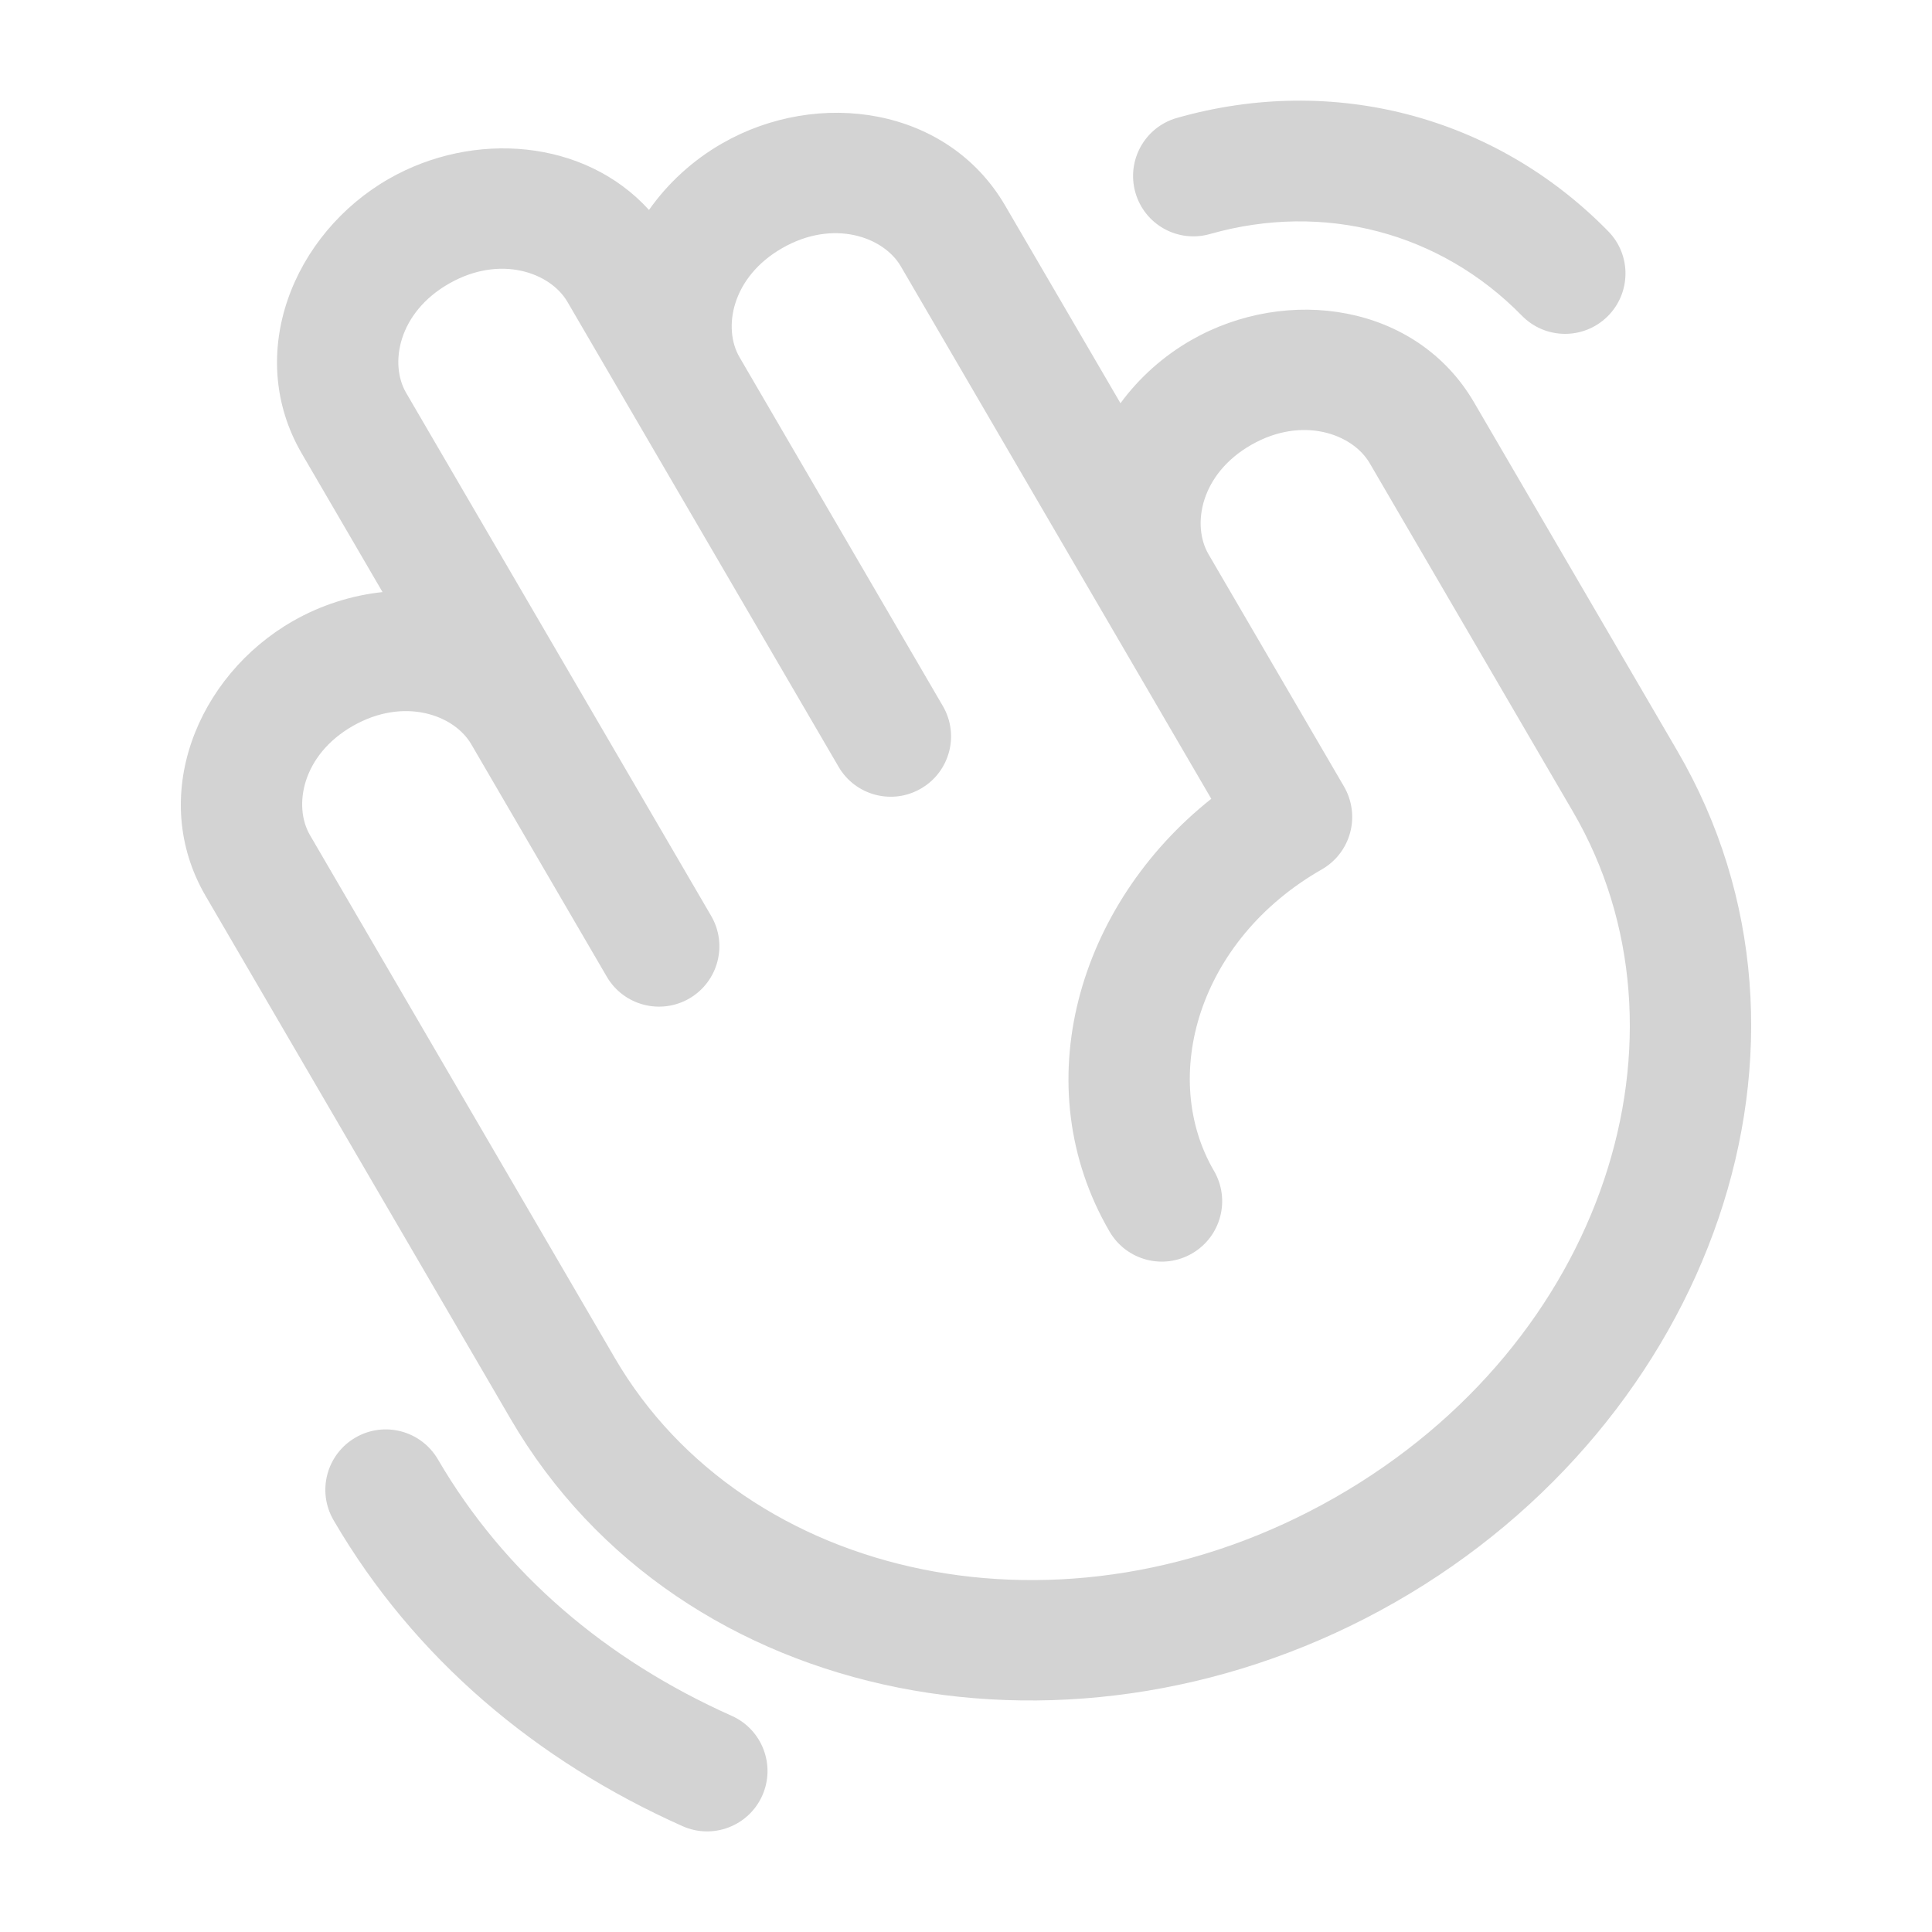
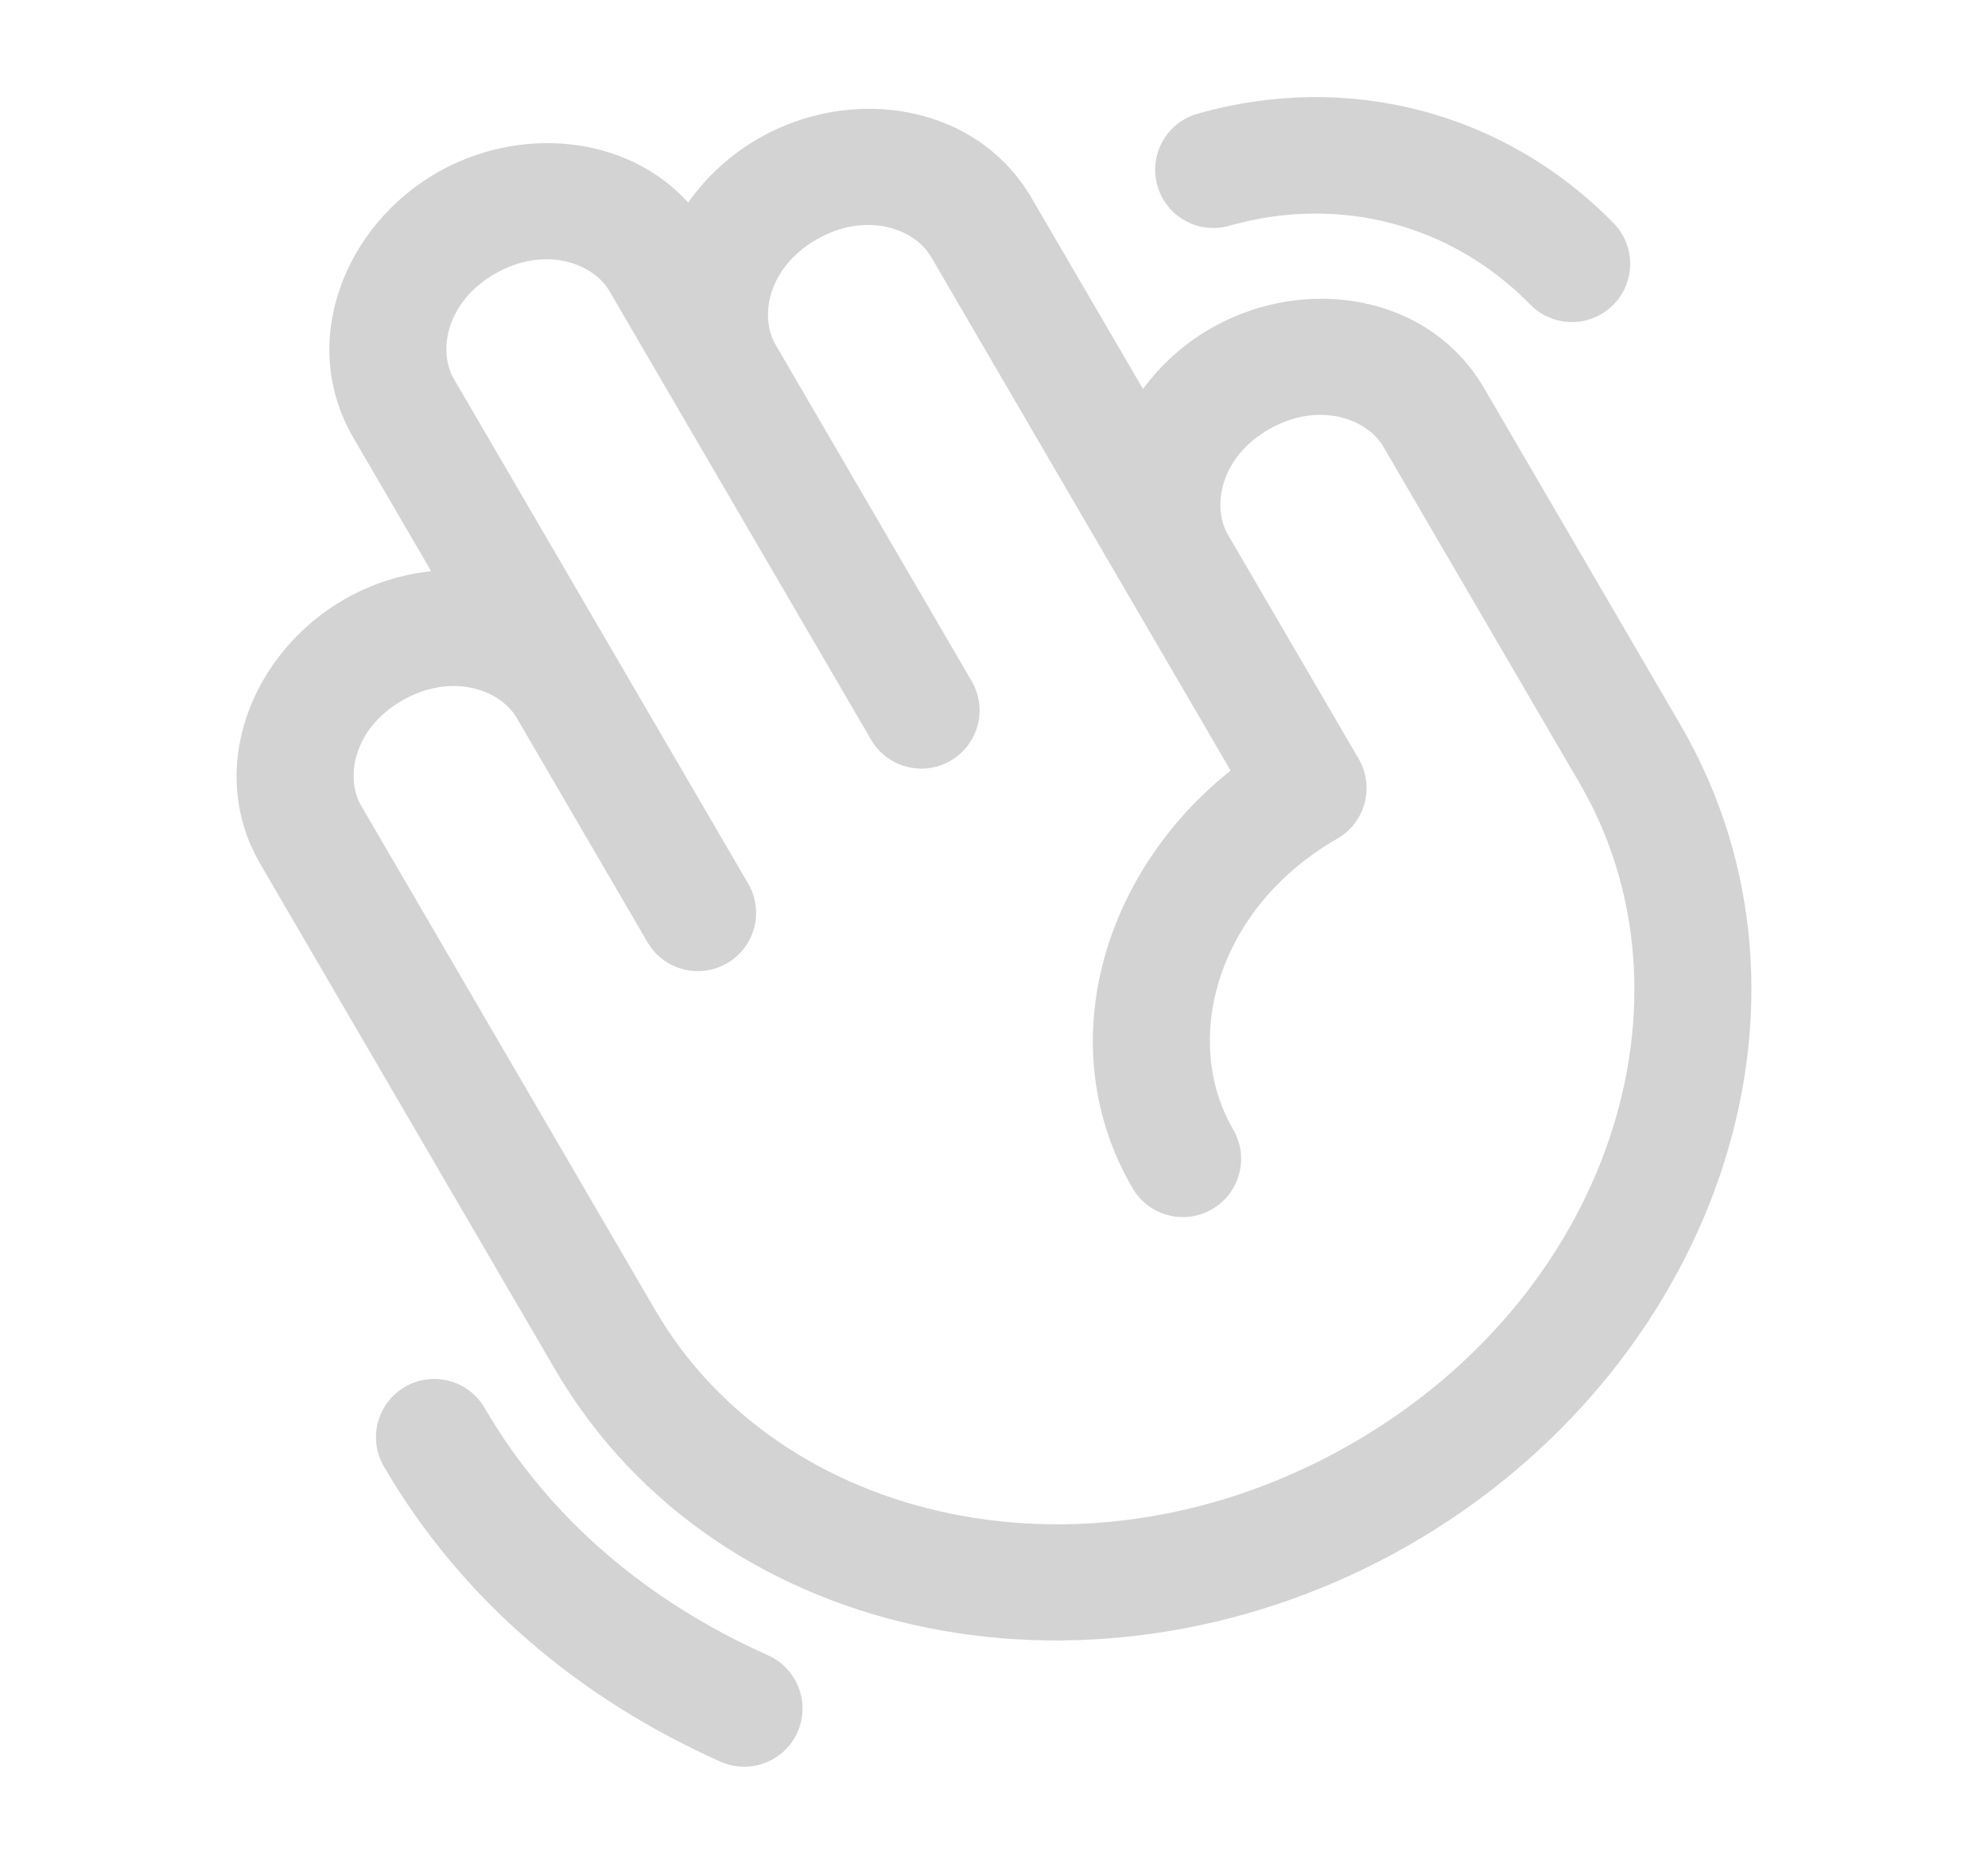
- <svg xmlns="http://www.w3.org/2000/svg" width="800px" height="800px" viewBox="0 0 24 24" fill="none">
+ <svg xmlns="http://www.w3.org/2000/svg" width="32px" height="30px" viewBox="0 0 24 24" fill="none">
  <g id="SVGRepo_bgCarrier" stroke-width="0" />
  <g id="SVGRepo_tracerCarrier" stroke-linecap="round" stroke-linejoin="round" />
  <g id="SVGRepo_iconCarrier">
    <path fill-rule="evenodd" clip-rule="evenodd" d="M18.906 3.922C17.892 2.886 16.446 2.505 15.031 2.907C14.632 3.021 14.217 2.79 14.104 2.391C13.991 1.993 14.222 1.578 14.62 1.465C16.558 0.913 18.575 1.44 19.978 2.873C20.268 3.168 20.263 3.643 19.967 3.933C19.671 4.223 19.196 4.218 18.906 3.922ZM11.19 3.308C10.976 2.941 10.352 2.719 9.719 3.081C9.087 3.442 8.976 4.078 9.187 4.438L11.712 8.77C11.921 9.127 11.8 9.587 11.442 9.795C11.085 10.004 10.625 9.883 10.417 9.525L7.891 5.194C7.891 5.194 7.891 5.194 7.891 5.194L7.049 3.75C6.835 3.383 6.211 3.161 5.578 3.523C4.946 3.884 4.835 4.52 5.045 4.88L8.834 11.377C9.043 11.735 8.922 12.194 8.564 12.403C8.206 12.611 7.747 12.491 7.538 12.133L5.854 9.245C5.64 8.878 5.017 8.656 4.383 9.018C3.752 9.379 3.64 10.014 3.851 10.375L7.639 16.872C9.248 19.631 13.219 20.526 16.586 18.602C19.95 16.679 21.146 12.838 19.541 10.085L17.015 5.754C16.801 5.387 16.177 5.164 15.544 5.526C14.912 5.887 14.802 6.523 15.012 6.884L16.696 9.771C16.796 9.944 16.824 10.15 16.772 10.343C16.72 10.537 16.593 10.701 16.42 10.8C14.877 11.682 14.405 13.386 15.08 14.544C15.289 14.902 15.168 15.361 14.81 15.57C14.452 15.779 13.993 15.658 13.784 15.3C12.725 13.483 13.392 11.237 15.047 9.923L11.19 3.308ZM13.919 5.009L12.486 2.553C11.77 1.325 10.163 1.099 8.975 1.779C8.608 1.988 8.297 2.275 8.062 2.608C7.262 1.727 5.884 1.62 4.833 2.22C3.642 2.901 3.03 4.402 3.75 5.636L4.752 7.355C4.367 7.396 3.985 7.517 3.639 7.715C2.448 8.396 1.835 9.897 2.555 11.131L6.344 17.628C8.454 21.247 13.408 22.146 17.33 19.904C21.254 17.662 22.951 12.955 20.837 9.329L18.311 4.998C17.595 3.771 15.988 3.545 14.8 4.224C14.45 4.424 14.149 4.695 13.919 5.009ZM4.414 17.859C4.772 17.65 5.231 17.771 5.44 18.129C6.267 19.547 7.531 20.619 9.09 21.315C9.468 21.484 9.638 21.927 9.469 22.306C9.3 22.684 8.856 22.854 8.478 22.685C6.667 21.876 5.147 20.605 4.144 18.885C3.935 18.527 4.056 18.068 4.414 17.859Z" fill="#D3D3D3" />
  </g>
</svg>
